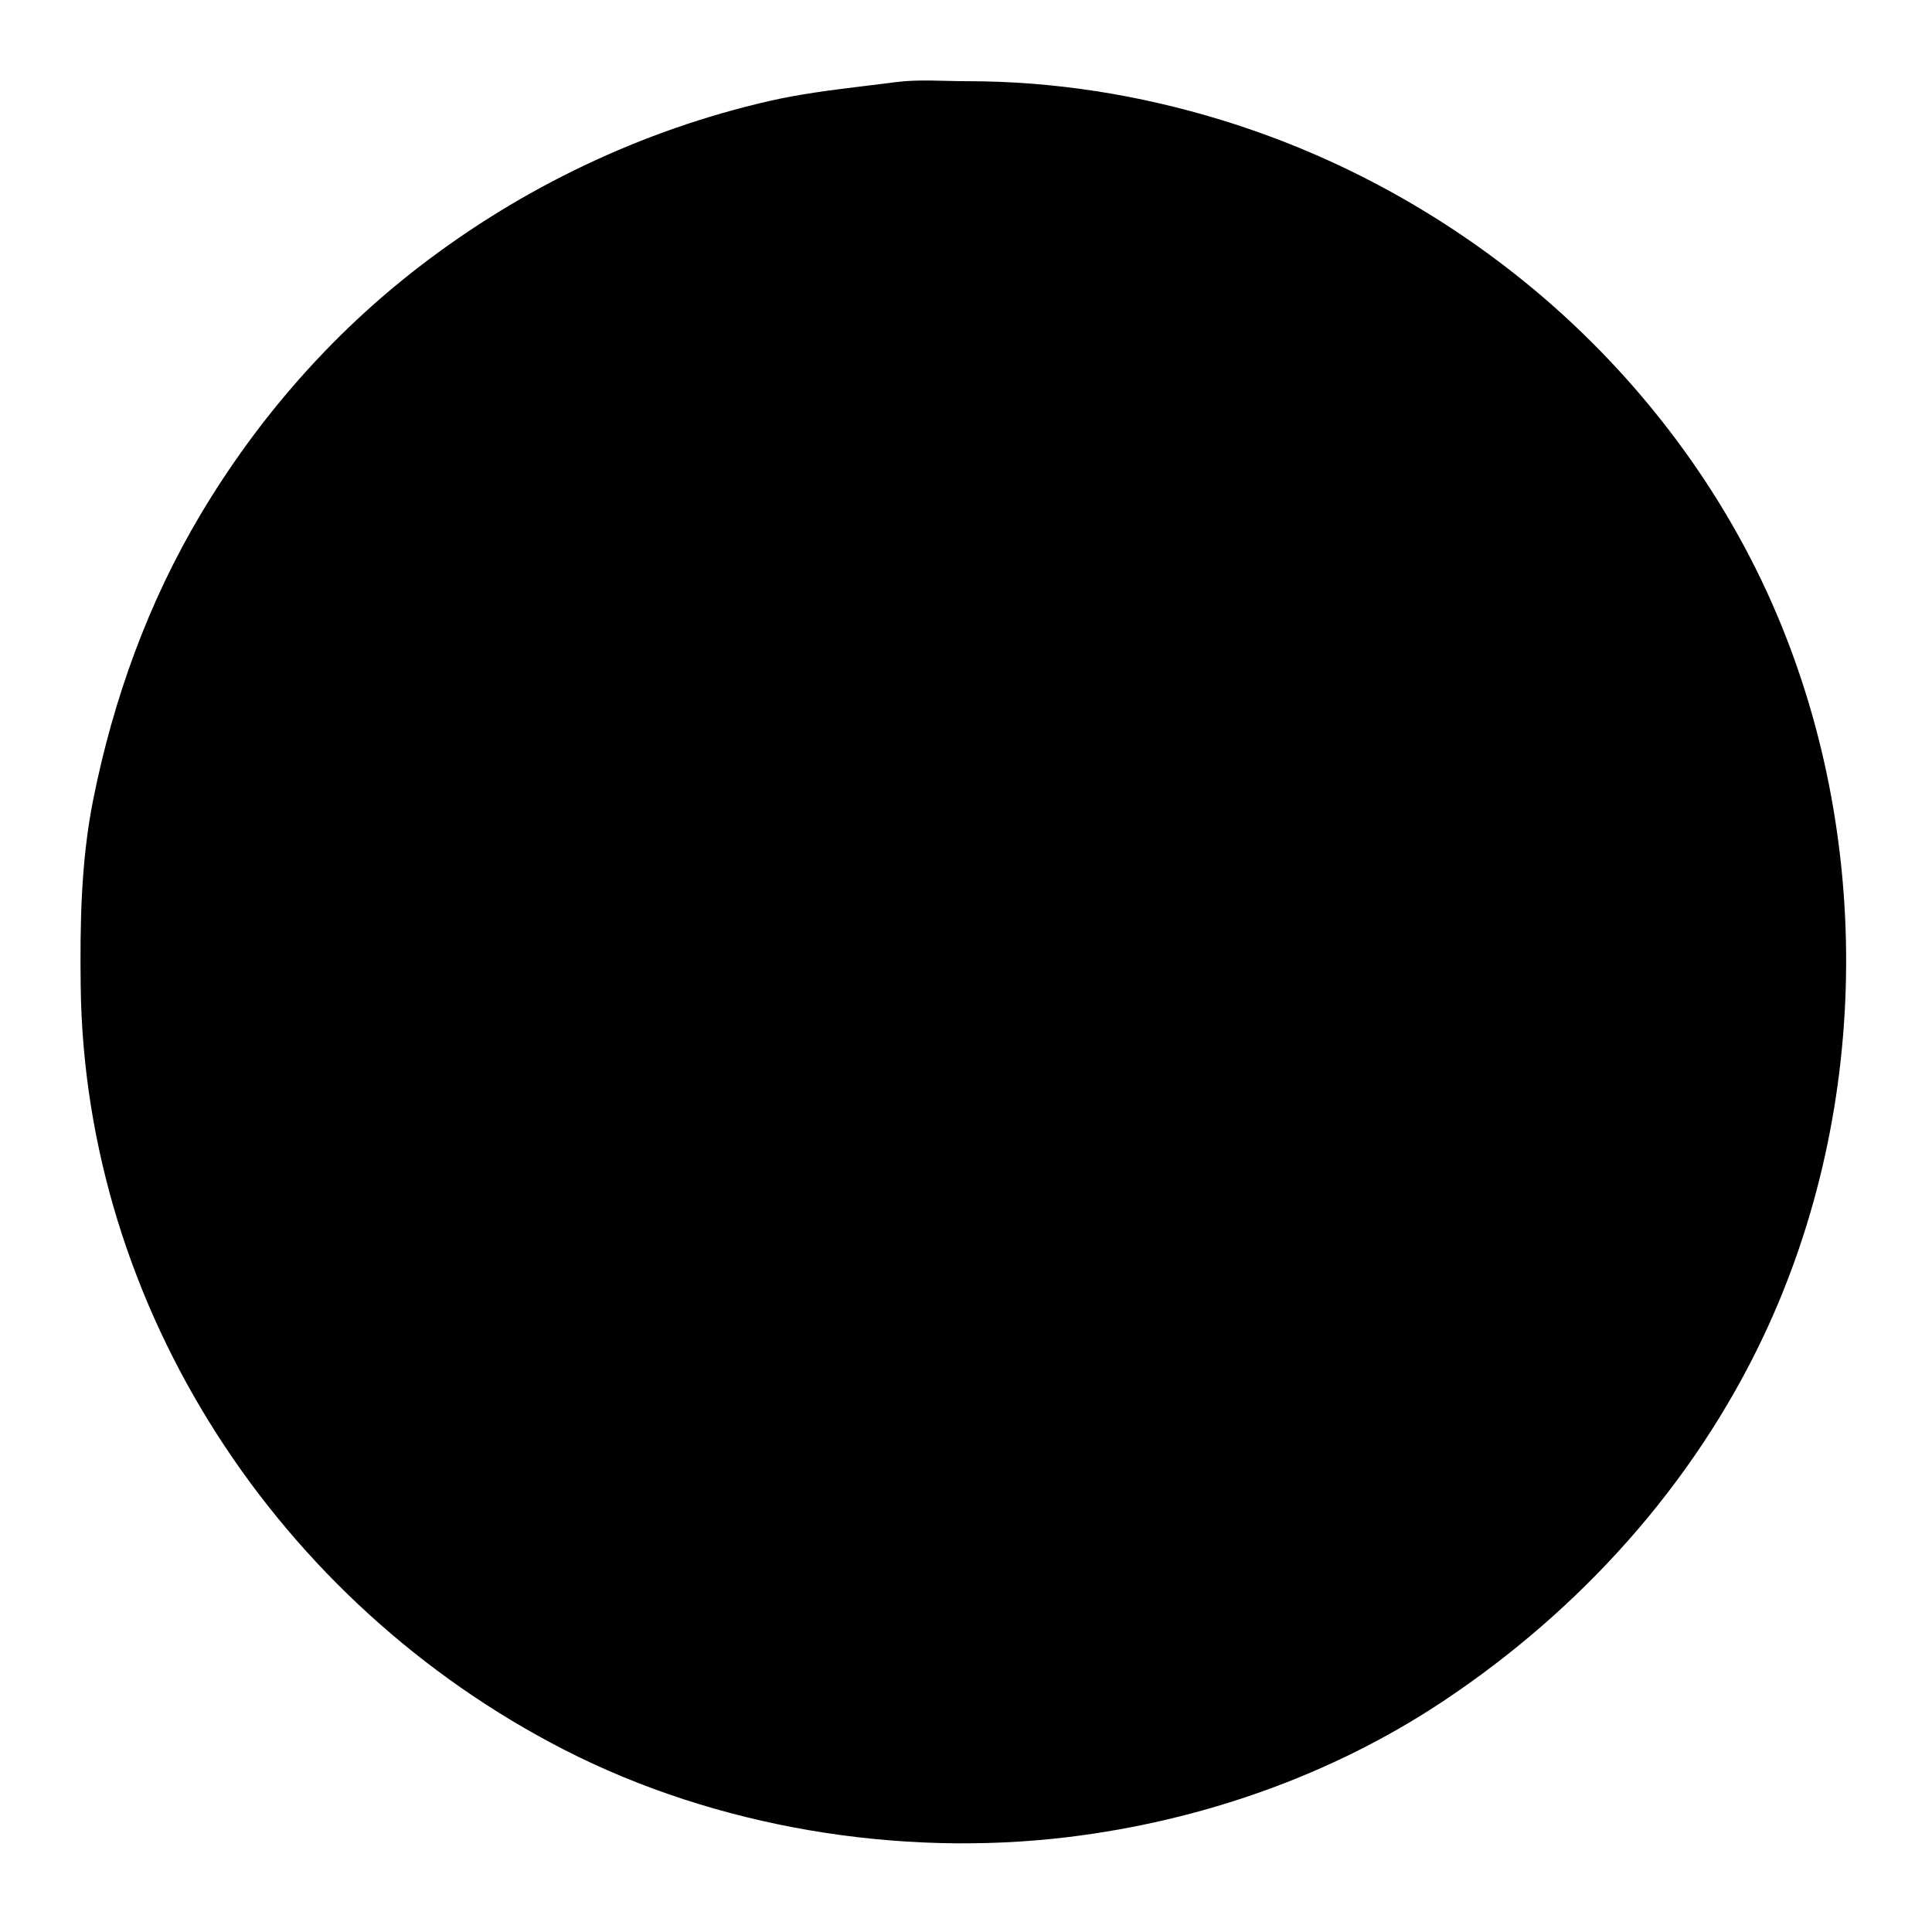
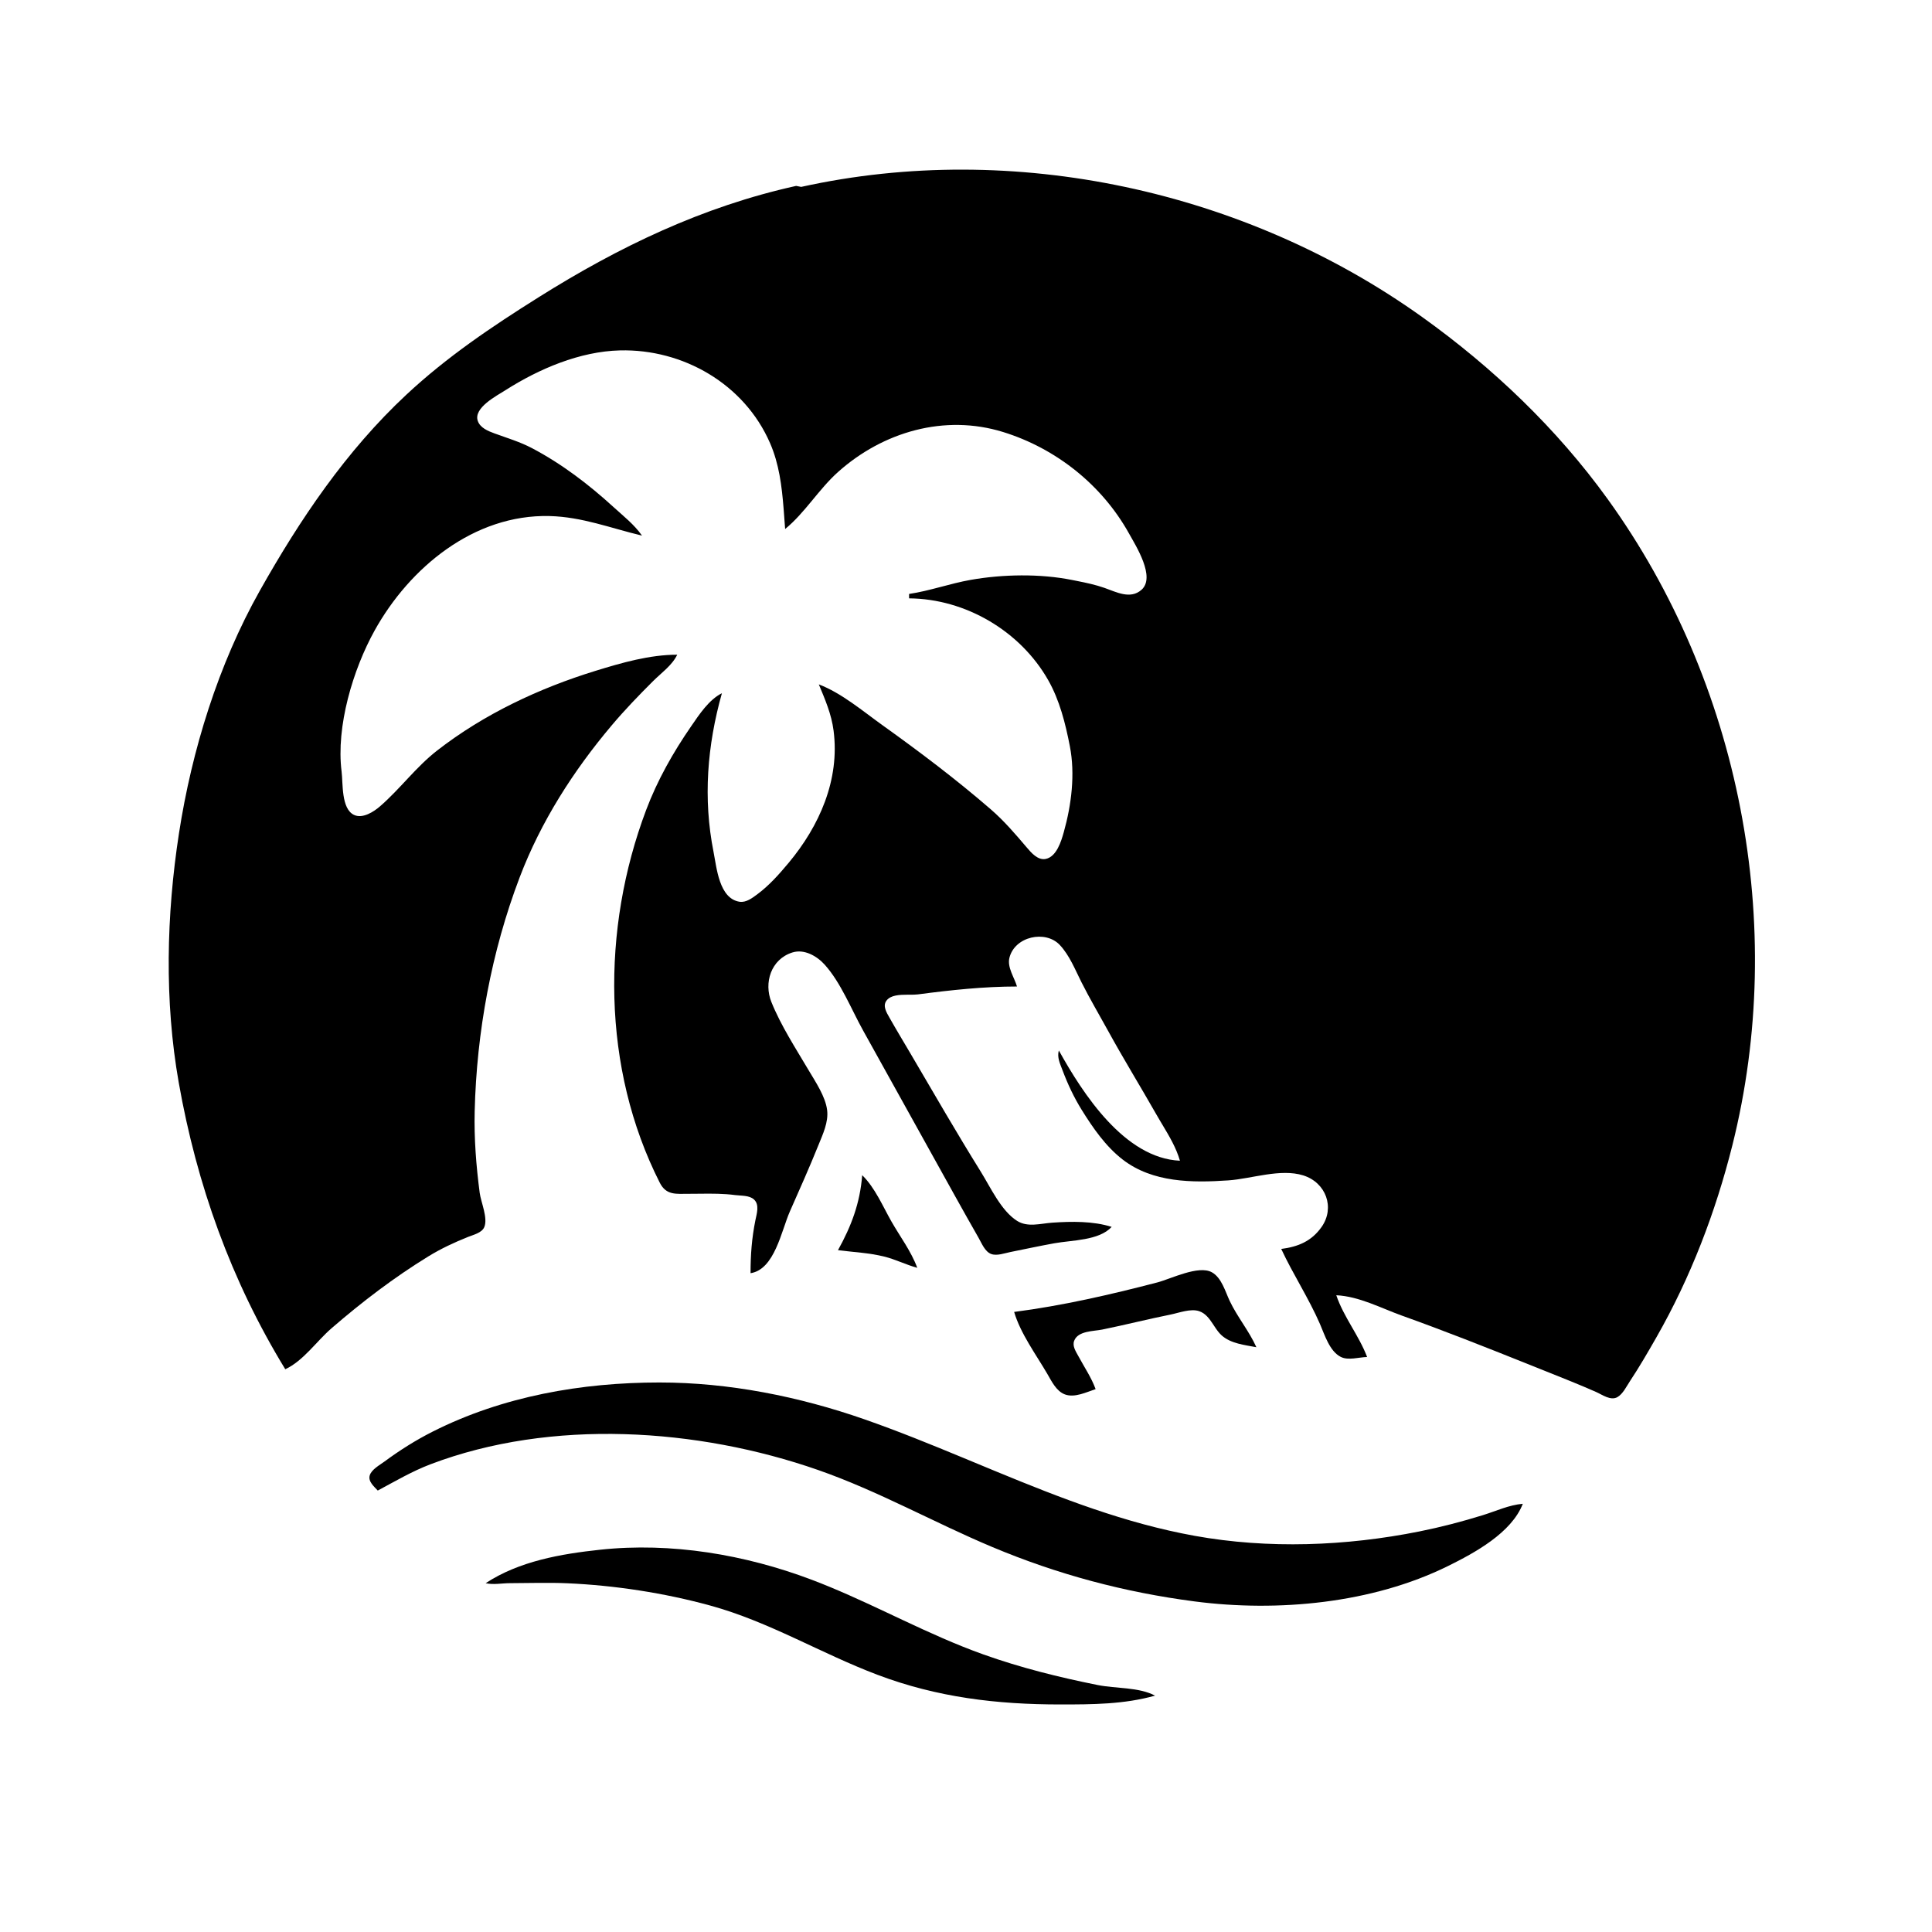
- <svg xmlns="http://www.w3.org/2000/svg" class="icon icon-tabler icon-tabler-brand-tanstack" width="24" height="24" viewBox="0 0 24 24" fill="currentColor" stroke="none">
+ <svg xmlns="http://www.w3.org/2000/svg" class="icon icon-tabler icon-tabler-brand-tanstack" width="24" height="24" viewBox="0 0 24 24" fill="none" stroke="none">
  <path d="M0 0h24v24H0z" fill="none" />
  <g transform="translate(1 1) scale(0.03318)">
-     <path d="m305.114.624c8.718-1.145 17.927-.365 26.713-.365 32.549 0 64.506 5.053 95.649 14.631 39.744 12.224 76.763 31.767 109.436 57.478 40.047 31.513 73.229 72.847 94.521 119.236 39.836 86.79 39.544 191.973-1.268 278.398-26.389 55.88-68.724 102.65-119.965 136.757-41.809 27.829-90.707 44.863-140.457 50.893-63.325 7.678-131.785-3.542-188.712-32.729-106.869-54.795-179.523-165.076-180.96-285.932-.277-23.301.086-46.741 4.699-69.815 7.513-37.579 20.613-73.904 40.286-106.877 21.281-35.67 48.77-67.147 81.688-92.526 38.602-29.761 83.468-51.167 130.978-62.058 11.474-2.63 22.995-4.087 34.573-5.496l3.658-.445c3.05-.372 6.104-.748 9.163-1.15z" />
-     <path d="M194.558 550.066c-14.717 1.578-30.239 4.256-42.87 12.522 2.843.684 6.102.005 9.069 0 7.125-.012 14.318-.28 21.435.032 17.817.782 36.382 3.632 53.587 8.35 22.029 6.041 41.433 17.929 62.656 25.945 22.39 8.457 44.677 11.085 68.427 11.085 11.968 0 23.846-.036 35.45-3.303-6.056-3.225-14.726-2.62-21.435-3.963-14.557-2.915-28.869-6.475-42.87-11.47-10.305-3.677-20.231-8.214-30.111-12.849l-6.349-2.985c-9.171-4.309-18.363-8.561-27.845-12.143-24.932-9.418-52.56-14.072-79.144-11.222z" />
-     <path d="M216.818 487.452c-29.164 0-58.66 5.137-84.915 18.37-6.361 3.206-12.408 7.026-18.137 11.259-1.746 1.291-4.842 2.948-5.487 5.192-.655 2.276 1.686 4.182 3.014 5.638 6.562-3.498 12.797-7.2 19.786-9.855 45.199-17.17 99.992-13.571 145.098 2.172 22.494 7.851 43.219 19.592 65.129 28.8 24.503 10.298 49.53 16.975 75.847 20.399 31.042 4.038 66.434.765 94.808-13.242 9.971-4.922 23.814-12.422 28.03-23.32-5.207.455-9.892 2.686-14.84 4.224-7.867 2.446-15.827 4.52-23.908 6.139-27.388 5.487-56.512 6.619-84.091 1.64-25.992-4.693-50.143-14.119-74.18-24.035l-3.068-1.268c-2.045-.847-4.09-1.696-6.136-2.544l-3.069-1.272c-12.28-5.086-24.607-10.111-37.211-14.51-24.485-8.547-50.727-13.785-76.671-13.785z" />
-     <path d="M267.932 39.461c-34.96 7.723-66.277 22.761-96.457 41.718-17.521 11.005-34.282 22.28-49.465 36.444-22.579 21.065-39.836 46.669-54.887 73.412-15.507 27.554-25.45 59.666-30.255 90.824-4.714 30.568-5.491 62.707-.091 93.301 6.75 38.249 19.599 74.141 39.89 107.338 6.819-3.185 11.66-10.446 17.313-15.337 11.415-9.876 23.4-19.029 36.275-26.929 4.766-2.924 9.662-5.194 14.84-7.275 1.953-.785 5.146-1.503 6.065-3.648 1.461-3.407-1.241-9.336-1.705-12.866-1.325-10.096-2.125-20.363-1.875-30.55.725-29.669 6.27-59.752 16.826-87.521 7.955-20.924 20.107-39.922 34.503-56.972 4.885-5.785 10.078-11.171 15.437-16.513 3.167-3.157 7.098-5.859 9.069-9.909-10.337.007-20.675 2.987-30.504 6.013-21.174 6.52-41.801 16.193-59.358 29.842-8.008 6.226-13.873 14.387-21.447 20.94-2.323 2.011-6.485 4.705-9.695 3.188-4.85-2.29-4.101-11.835-4.657-16.222-2.137-16.873 4.255-38.216 12.378-52.843 13.04-23.48 37.151-43.529 65.467-42.829 12.229.302 22.935 4.551 34.626 7.325-2.965-4.212-6.939-7.282-10.717-10.734-9.257-8.459-19.383-16.185-30.504-22.029-4.474-2.351-9.291-3.779-14.015-5.506-2.375-.868-5.366-2.063-6.26-4.702-1.655-4.889 7.149-9.417 10.382-11.479 12.5-7.969 27.827-14.525 42.87-14.894 23.509-.577 46.479 12.468 56.163 34.666 3.404 7.803 4.411 16.055 5.079 24.383l.122 1.562.174 2.346.057.782.116 1.564.12 1.564c7.384-6.019 12.577-14.877 19.786-21.324 16.861-15.078 39.937-21.772 61.832-14.984 19.787 6.133 36.984 19.788 47.106 37.96 2.648 4.754 10.036 16.374 4.698 21.109-4.177 3.707-9.475.818-13.881-.719-3.336-1.164-6.783-1.902-10.242-2.586l-1.886-.372c-11.98-2.402-25.917-2.153-37.923-.041-7.763 1.365-15.349 4.128-23.084 5.272v1.651c21.15.175 41.609 12.241 52.043 30.55 4.323 7.585 6.482 16.267 8.139 24.77 2.048 10.509.608 21.959-2.263 32.201-.963 3.434-2.711 9.256-6.817 10.047-2.903.559-5.368-2.331-7.025-4.279-4.344-5.108-8.476-9.963-13.573-14.374-12.896-11.157-26.531-21.449-40.397-31.373-7.362-5.269-15.426-12.12-23.908-15.34 2.385 5.745 4.721 11.086 5.533 17.339 2.386 18.393-5.314 35.705-16.872 49.54-3.527 4.222-7.299 8.476-11.745 11.756-1.843 1.361-4.157 3.138-6.595 2.753-7.646-1.208-8.556-12.733-9.728-18.637-3.97-19.999-2.376-39.861 3.133-59.449-4.901 2.485-8.444 7.924-11.521 12.385-6.771 9.816-12.646 20.199-16.859 31.376-16.778 44.52-16.616 96.664 5.119 139.523 2.427 4.786 6.111 4.144 10.895 4.144.721 0 1.443-.005 2.165-.011l2.168-.022c4.339-.045 8.687-.065 12.98.509 2.228.297 5.321.032 7.084 1.674 2.111 1.967.986 5.339.5 7.759-1.359 6.766-1.813 12.914-1.813 19.816 9.024-1.399 11.525-15.866 14.724-23.119 3.625-8.216 7.313-16.441 10.667-24.77 1.649-4.094 3.854-8.671 3.275-13.211-.65-5.102-4.336-10.511-6.905-14.862-4.862-8.234-10.389-16.708-13.969-25.596-2.862-7.105-.197-15.983 7.872-18.522 4.45-1.4 9.198 1.346 12.094 4.563 6.073 6.743 9.993 16.778 14.402 24.693l34.395 61.926c2.921 5.244 5.848 10.482 8.837 15.688 1.166 2.031 2.352 5.167 4.74 6.033 2.127.771 5.033-.325 7.149-.749 5.492-1.1 10.976-2.287 16.488-3.283 6.605-1.193 16.674-.969 21.435-6.13-6.963-2.205-15.012-2.075-22.259-1.578-4.353.299-9.178 1.856-13.178-.686-5.953-3.783-9.91-12.522-13.553-18.378-8.98-14.439-17.441-29.096-26.041-43.761l-1.376-2.335-2.766-4.665c-1.381-2.334-2.751-4.675-4.08-7.036-1.027-1.826-2.55-4.233-1.078-6.247 1.546-2.114 4.915-2.239 7.956-2.243l.603 0c1.195.002 2.316.002 3.223-.117 12.274-1.615 24.719-2.953 37.099-2.953-.964-3.352-3.72-7.141-2.838-10.73 1.972-8.031 13.526-10.543 18.9-4.781 3.608 3.868 5.704 9.192 8.051 13.86 3.097 6.162 6.624 12.118 9.941 18.165 5.806 10.586 12.146 20.881 18.117 31.376.492.866 1 1.727 1.512 2.587l.772 1.291c2.577 4.303 5.165 8.635 6.553 13.462-20.736-.949-36.302-25.019-45.343-41.284-.721 2.604.451 4.928 1.388 7.431 1.948 5.198 4.276 10.148 7.206 14.862 4.185 6.733 8.982 13.666 15.314 18.554 11.236 8.674 26.053 8.722 39.572 7.794 8.67-.595 19.503-4.542 28.03-1.864 8.514 2.674 11.941 12.063 6.885 19.276-3.787 5.403-8.843 7.443-15.129 8.258 4.445 9.536 10.269 18.385 14.49 28.073 1.758 4.036 3.591 10.221 7.805 12.35 2.806 1.417 6.825.097 9.858.035-3.044-8.054-8.743-14.888-11.542-23.119 8.534.391 16.787 4.843 24.733 7.685 15.63 5.59 31.064 11.702 46.475 17.869l7.112 2.849c6.339 2.539 12.716 5.052 18.962 7.813 2.285 1.01 5.449 3.37 7.975 1.917 2.061-1.186 3.394-4.015 4.665-5.932 3.556-5.362 6.776-10.929 9.966-16.513 12.774-22.366 22.144-46.873 28.403-71.834 20.645-82.323 2.934-173.156-46.677-241.923-19.061-26.421-43.033-49.262-69.462-68.178-66.139-47.337-152.911-66.294-232.487-48.717z" />
-     <path d="M403.137 450.0c-17.533 4.571-35.602 8.714-53.587 11.04 2.365 8.053 8.145 15.886 12.376 23.119 1.636 2.797 3.386 6.542 6.618 7.756 3.651 1.371 8.064-.854 11.509-1.976-1.595-4.365-4.28-8.292-6.477-12.385-.905-1.688-2.306-3.686-1.56-5.69 1.411-3.787 7.266-3.564 10.51-4.222 8.547-1.734 17.005-3.898 25.557-5.611 3.151-.632 7.539-2.342 10.705-1.286 2.371.791 3.8 2.745 5.152 4.782l.606.919c.809 1.223 1.637 2.418 2.671 3.351 3.458 3.122 8.628 3.602 13.018 4.454-2.679-6.027-7.13-11.301-9.985-17.339-1.66-3.512-3.023-8.678-6.656-10.707-5.005-2.796-15.342 2.461-20.458 3.796z" />
-     <path d="M292.665 409.848c-.825 10.468-4.036 18.985-9.069 28.073 5.767.73 11.649.99 17.313 2.394 4.245 1.052 8.157 3.058 12.366 4.212-2.251-6.158-6.426-11.652-9.661-17.339-3.266-5.741-6.19-12.717-10.949-17.339z" />
+     <path d="m305.114.624c8.718-1.145 17.927-.365 26.713-.365 32.549 0 64.506 5.053 95.649 14.631 39.744 12.224 76.763 31.767 109.436 57.478 40.047 31.513 73.229 72.847 94.521 119.236 39.836 86.79 39.544 191.973-1.268 278.398-26.389 55.88-68.724 102.65-119.965 136.757-41.809 27.829-90.707 44.863-140.457 50.893-63.325 7.678-131.785-3.542-188.712-32.729-106.869-54.795-179.523-165.076-180.96-285.932-.277-23.301.086-46.741 4.699-69.815 7.513-37.579 20.613-73.904 40.286-106.877 21.281-35.67 48.77-67.147 81.688-92.526 38.602-29.761 83.468-51.167 130.978-62.058 11.474-2.63 22.995-4.087 34.573-5.496l3.658-.445c3.05-.372 6.104-.748 9.163-1.15z" fill="none" />
+     <path d="M194.558 550.066c-14.717 1.578-30.239 4.256-42.87 12.522 2.843.684 6.102.005 9.069 0 7.125-.012 14.318-.28 21.435.032 17.817.782 36.382 3.632 53.587 8.35 22.029 6.041 41.433 17.929 62.656 25.945 22.39 8.457 44.677 11.085 68.427 11.085 11.968 0 23.846-.036 35.45-3.303-6.056-3.225-14.726-2.62-21.435-3.963-14.557-2.915-28.869-6.475-42.87-11.47-10.305-3.677-20.231-8.214-30.111-12.849l-6.349-2.985c-9.171-4.309-18.363-8.561-27.845-12.143-24.932-9.418-52.56-14.072-79.144-11.222z" fill="currentColor" />
+     <path d="M216.818 487.452c-29.164 0-58.66 5.137-84.915 18.37-6.361 3.206-12.408 7.026-18.137 11.259-1.746 1.291-4.842 2.948-5.487 5.192-.655 2.276 1.686 4.182 3.014 5.638 6.562-3.498 12.797-7.2 19.786-9.855 45.199-17.17 99.992-13.571 145.098 2.172 22.494 7.851 43.219 19.592 65.129 28.8 24.503 10.298 49.53 16.975 75.847 20.399 31.042 4.038 66.434.765 94.808-13.242 9.971-4.922 23.814-12.422 28.03-23.32-5.207.455-9.892 2.686-14.84 4.224-7.867 2.446-15.827 4.52-23.908 6.139-27.388 5.487-56.512 6.619-84.091 1.64-25.992-4.693-50.143-14.119-74.18-24.035l-3.068-1.268c-2.045-.847-4.09-1.696-6.136-2.544l-3.069-1.272c-12.28-5.086-24.607-10.111-37.211-14.51-24.485-8.547-50.727-13.785-76.671-13.785z" fill="currentColor" />
+     <path d="M267.932 39.461c-34.96 7.723-66.277 22.761-96.457 41.718-17.521 11.005-34.282 22.28-49.465 36.444-22.579 21.065-39.836 46.669-54.887 73.412-15.507 27.554-25.45 59.666-30.255 90.824-4.714 30.568-5.491 62.707-.091 93.301 6.75 38.249 19.599 74.141 39.89 107.338 6.819-3.185 11.66-10.446 17.313-15.337 11.415-9.876 23.4-19.029 36.275-26.929 4.766-2.924 9.662-5.194 14.84-7.275 1.953-.785 5.146-1.503 6.065-3.648 1.461-3.407-1.241-9.336-1.705-12.866-1.325-10.096-2.125-20.363-1.875-30.55.725-29.669 6.27-59.752 16.826-87.521 7.955-20.924 20.107-39.922 34.503-56.972 4.885-5.785 10.078-11.171 15.437-16.513 3.167-3.157 7.098-5.859 9.069-9.909-10.337.007-20.675 2.987-30.504 6.013-21.174 6.52-41.801 16.193-59.358 29.842-8.008 6.226-13.873 14.387-21.447 20.94-2.323 2.011-6.485 4.705-9.695 3.188-4.85-2.29-4.101-11.835-4.657-16.222-2.137-16.873 4.255-38.216 12.378-52.843 13.04-23.48 37.151-43.529 65.467-42.829 12.229.302 22.935 4.551 34.626 7.325-2.965-4.212-6.939-7.282-10.717-10.734-9.257-8.459-19.383-16.185-30.504-22.029-4.474-2.351-9.291-3.779-14.015-5.506-2.375-.868-5.366-2.063-6.26-4.702-1.655-4.889 7.149-9.417 10.382-11.479 12.5-7.969 27.827-14.525 42.87-14.894 23.509-.577 46.479 12.468 56.163 34.666 3.404 7.803 4.411 16.055 5.079 24.383l.122 1.562.174 2.346.057.782.116 1.564.12 1.564c7.384-6.019 12.577-14.877 19.786-21.324 16.861-15.078 39.937-21.772 61.832-14.984 19.787 6.133 36.984 19.788 47.106 37.96 2.648 4.754 10.036 16.374 4.698 21.109-4.177 3.707-9.475.818-13.881-.719-3.336-1.164-6.783-1.902-10.242-2.586l-1.886-.372c-11.98-2.402-25.917-2.153-37.923-.041-7.763 1.365-15.349 4.128-23.084 5.272v1.651c21.15.175 41.609 12.241 52.043 30.55 4.323 7.585 6.482 16.267 8.139 24.77 2.048 10.509.608 21.959-2.263 32.201-.963 3.434-2.711 9.256-6.817 10.047-2.903.559-5.368-2.331-7.025-4.279-4.344-5.108-8.476-9.963-13.573-14.374-12.896-11.157-26.531-21.449-40.397-31.373-7.362-5.269-15.426-12.12-23.908-15.34 2.385 5.745 4.721 11.086 5.533 17.339 2.386 18.393-5.314 35.705-16.872 49.54-3.527 4.222-7.299 8.476-11.745 11.756-1.843 1.361-4.157 3.138-6.595 2.753-7.646-1.208-8.556-12.733-9.728-18.637-3.97-19.999-2.376-39.861 3.133-59.449-4.901 2.485-8.444 7.924-11.521 12.385-6.771 9.816-12.646 20.199-16.859 31.376-16.778 44.52-16.616 96.664 5.119 139.523 2.427 4.786 6.111 4.144 10.895 4.144.721 0 1.443-.005 2.165-.011l2.168-.022c4.339-.045 8.687-.065 12.98.509 2.228.297 5.321.032 7.084 1.674 2.111 1.967.986 5.339.5 7.759-1.359 6.766-1.813 12.914-1.813 19.816 9.024-1.399 11.525-15.866 14.724-23.119 3.625-8.216 7.313-16.441 10.667-24.77 1.649-4.094 3.854-8.671 3.275-13.211-.65-5.102-4.336-10.511-6.905-14.862-4.862-8.234-10.389-16.708-13.969-25.596-2.862-7.105-.197-15.983 7.872-18.522 4.45-1.4 9.198 1.346 12.094 4.563 6.073 6.743 9.993 16.778 14.402 24.693l34.395 61.926c2.921 5.244 5.848 10.482 8.837 15.688 1.166 2.031 2.352 5.167 4.74 6.033 2.127.771 5.033-.325 7.149-.749 5.492-1.1 10.976-2.287 16.488-3.283 6.605-1.193 16.674-.969 21.435-6.13-6.963-2.205-15.012-2.075-22.259-1.578-4.353.299-9.178 1.856-13.178-.686-5.953-3.783-9.91-12.522-13.553-18.378-8.98-14.439-17.441-29.096-26.041-43.761l-1.376-2.335-2.766-4.665c-1.381-2.334-2.751-4.675-4.08-7.036-1.027-1.826-2.55-4.233-1.078-6.247 1.546-2.114 4.915-2.239 7.956-2.243l.603 0c1.195.002 2.316.002 3.223-.117 12.274-1.615 24.719-2.953 37.099-2.953-.964-3.352-3.72-7.141-2.838-10.73 1.972-8.031 13.526-10.543 18.9-4.781 3.608 3.868 5.704 9.192 8.051 13.86 3.097 6.162 6.624 12.118 9.941 18.165 5.806 10.586 12.146 20.881 18.117 31.376.492.866 1 1.727 1.512 2.587l.772 1.291c2.577 4.303 5.165 8.635 6.553 13.462-20.736-.949-36.302-25.019-45.343-41.284-.721 2.604.451 4.928 1.388 7.431 1.948 5.198 4.276 10.148 7.206 14.862 4.185 6.733 8.982 13.666 15.314 18.554 11.236 8.674 26.053 8.722 39.572 7.794 8.67-.595 19.503-4.542 28.03-1.864 8.514 2.674 11.941 12.063 6.885 19.276-3.787 5.403-8.843 7.443-15.129 8.258 4.445 9.536 10.269 18.385 14.49 28.073 1.758 4.036 3.591 10.221 7.805 12.35 2.806 1.417 6.825.097 9.858.035-3.044-8.054-8.743-14.888-11.542-23.119 8.534.391 16.787 4.843 24.733 7.685 15.63 5.59 31.064 11.702 46.475 17.869l7.112 2.849c6.339 2.539 12.716 5.052 18.962 7.813 2.285 1.01 5.449 3.37 7.975 1.917 2.061-1.186 3.394-4.015 4.665-5.932 3.556-5.362 6.776-10.929 9.966-16.513 12.774-22.366 22.144-46.873 28.403-71.834 20.645-82.323 2.934-173.156-46.677-241.923-19.061-26.421-43.033-49.262-69.462-68.178-66.139-47.337-152.911-66.294-232.487-48.717z" fill="currentColor" />
+     <path d="M403.137 450.0c-17.533 4.571-35.602 8.714-53.587 11.04 2.365 8.053 8.145 15.886 12.376 23.119 1.636 2.797 3.386 6.542 6.618 7.756 3.651 1.371 8.064-.854 11.509-1.976-1.595-4.365-4.28-8.292-6.477-12.385-.905-1.688-2.306-3.686-1.56-5.69 1.411-3.787 7.266-3.564 10.51-4.222 8.547-1.734 17.005-3.898 25.557-5.611 3.151-.632 7.539-2.342 10.705-1.286 2.371.791 3.8 2.745 5.152 4.782l.606.919c.809 1.223 1.637 2.418 2.671 3.351 3.458 3.122 8.628 3.602 13.018 4.454-2.679-6.027-7.13-11.301-9.985-17.339-1.66-3.512-3.023-8.678-6.656-10.707-5.005-2.796-15.342 2.461-20.458 3.796z" fill="currentColor" />
+     <path d="M292.665 409.848c-.825 10.468-4.036 18.985-9.069 28.073 5.767.73 11.649.99 17.313 2.394 4.245 1.052 8.157 3.058 12.366 4.212-2.251-6.158-6.426-11.652-9.661-17.339-3.266-5.741-6.19-12.717-10.949-17.339z" fill="currentColor" />
  </g>
</svg>
